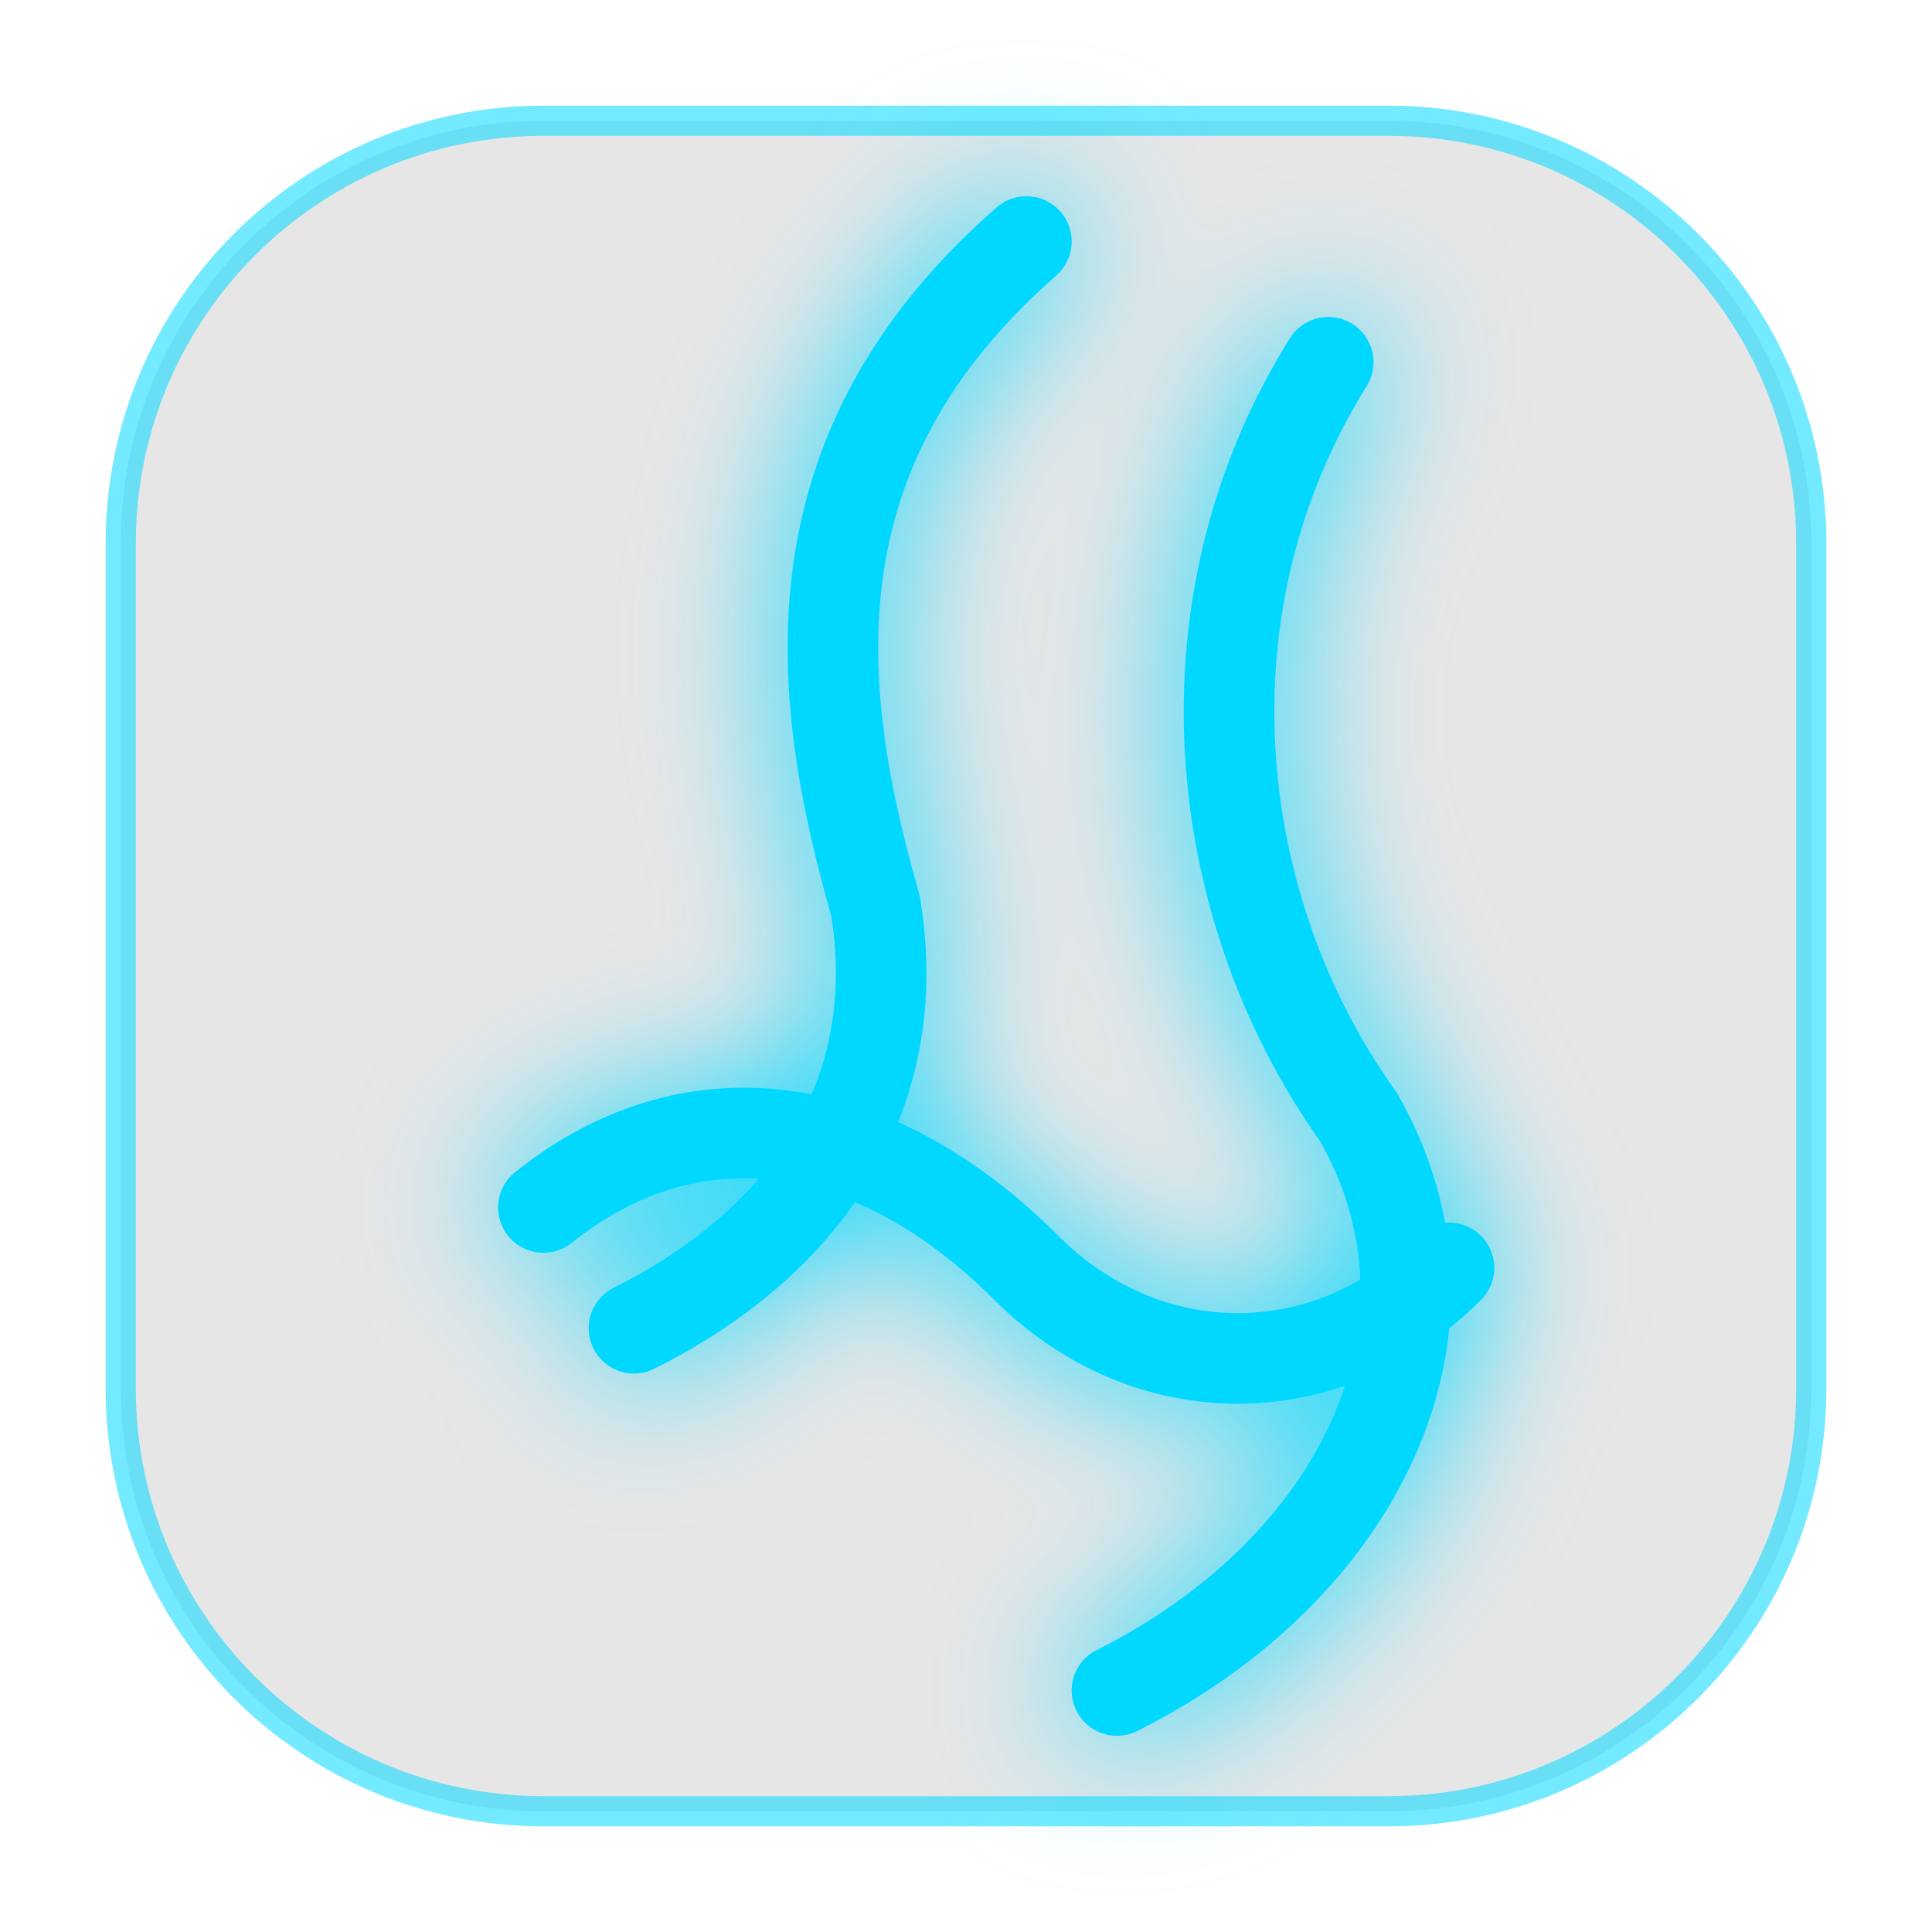
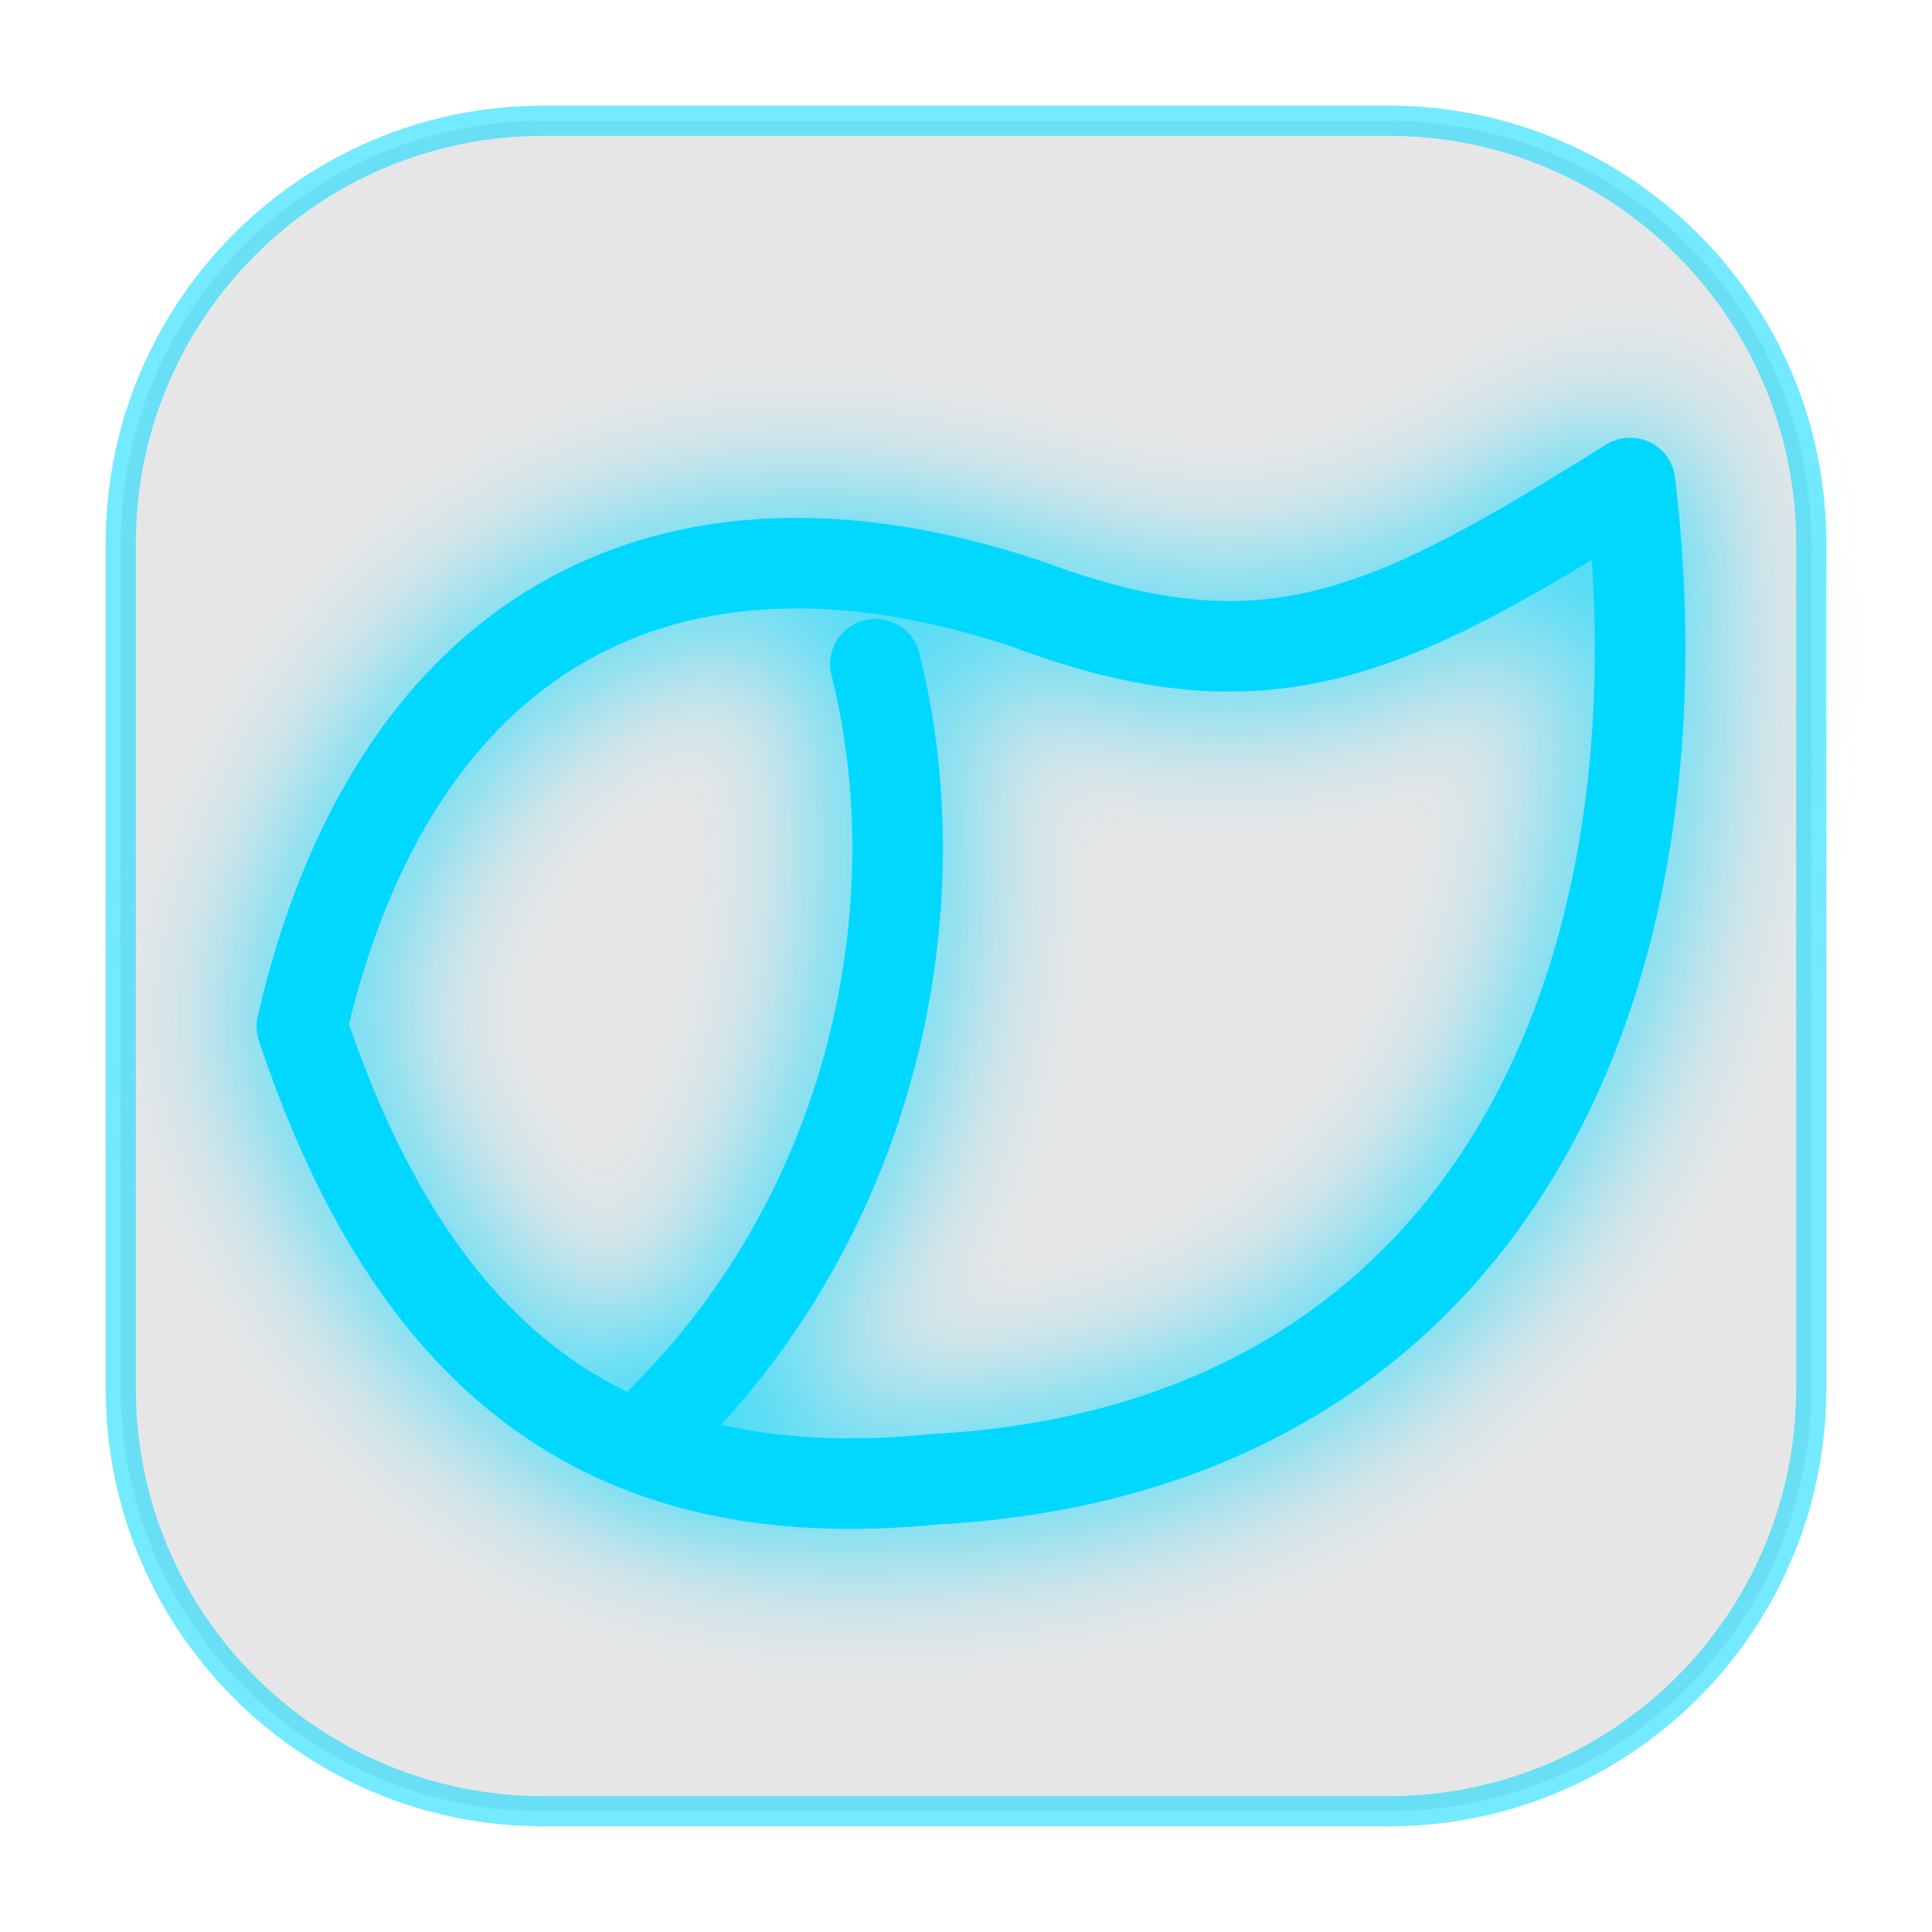
<svg xmlns="http://www.w3.org/2000/svg" viewBox="0 0 64 64" fill="none">
  <defs>
    <filter id="g" x="-50%" y="-50%" width="200%" height="200%">
      <feGaussianBlur stdDeviation="2.4" result="b" />
      <feMerge>
        <feMergeNode in="b" />
        <feMergeNode in="SourceGraphic" />
      </feMerge>
    </filter>
    <linearGradient id="lg" x1="8" y1="8" x2="56" y2="56">
      <stop stop-color="#00d8ff" />
      <stop offset="1" stop-color="#39ff14" />
    </linearGradient>
  </defs>
  <rect x="4" y="4" width="56" height="56" rx="14" fill="#02060d" fill-opacity="0.10" stroke="url(#lg)" stroke-opacity="0.55" />
  <g stroke="url(#lg)" stroke-width="3" stroke-linecap="round" stroke-linejoin="round" filter="url(#g)" opacity="1">
-     <path d="M34 8c-8 7-7 15-5 22 1 6-2 11-8 14M44 12c-5 8-4 18 1 25 4 7 0 15-8 19" />
-     <path d="M18 40c5-4 11-3 16 2 4 4 10 4 14 0" />
+     <path d="M10 34c3-13 12-18 24-14 8 3 12 1 20-4 2 17-5 32-23 33-10 1-17-3-21-15z" />
+     <path d="M29 22c2 8 0 18-7 25" />
  </g>
</svg>
